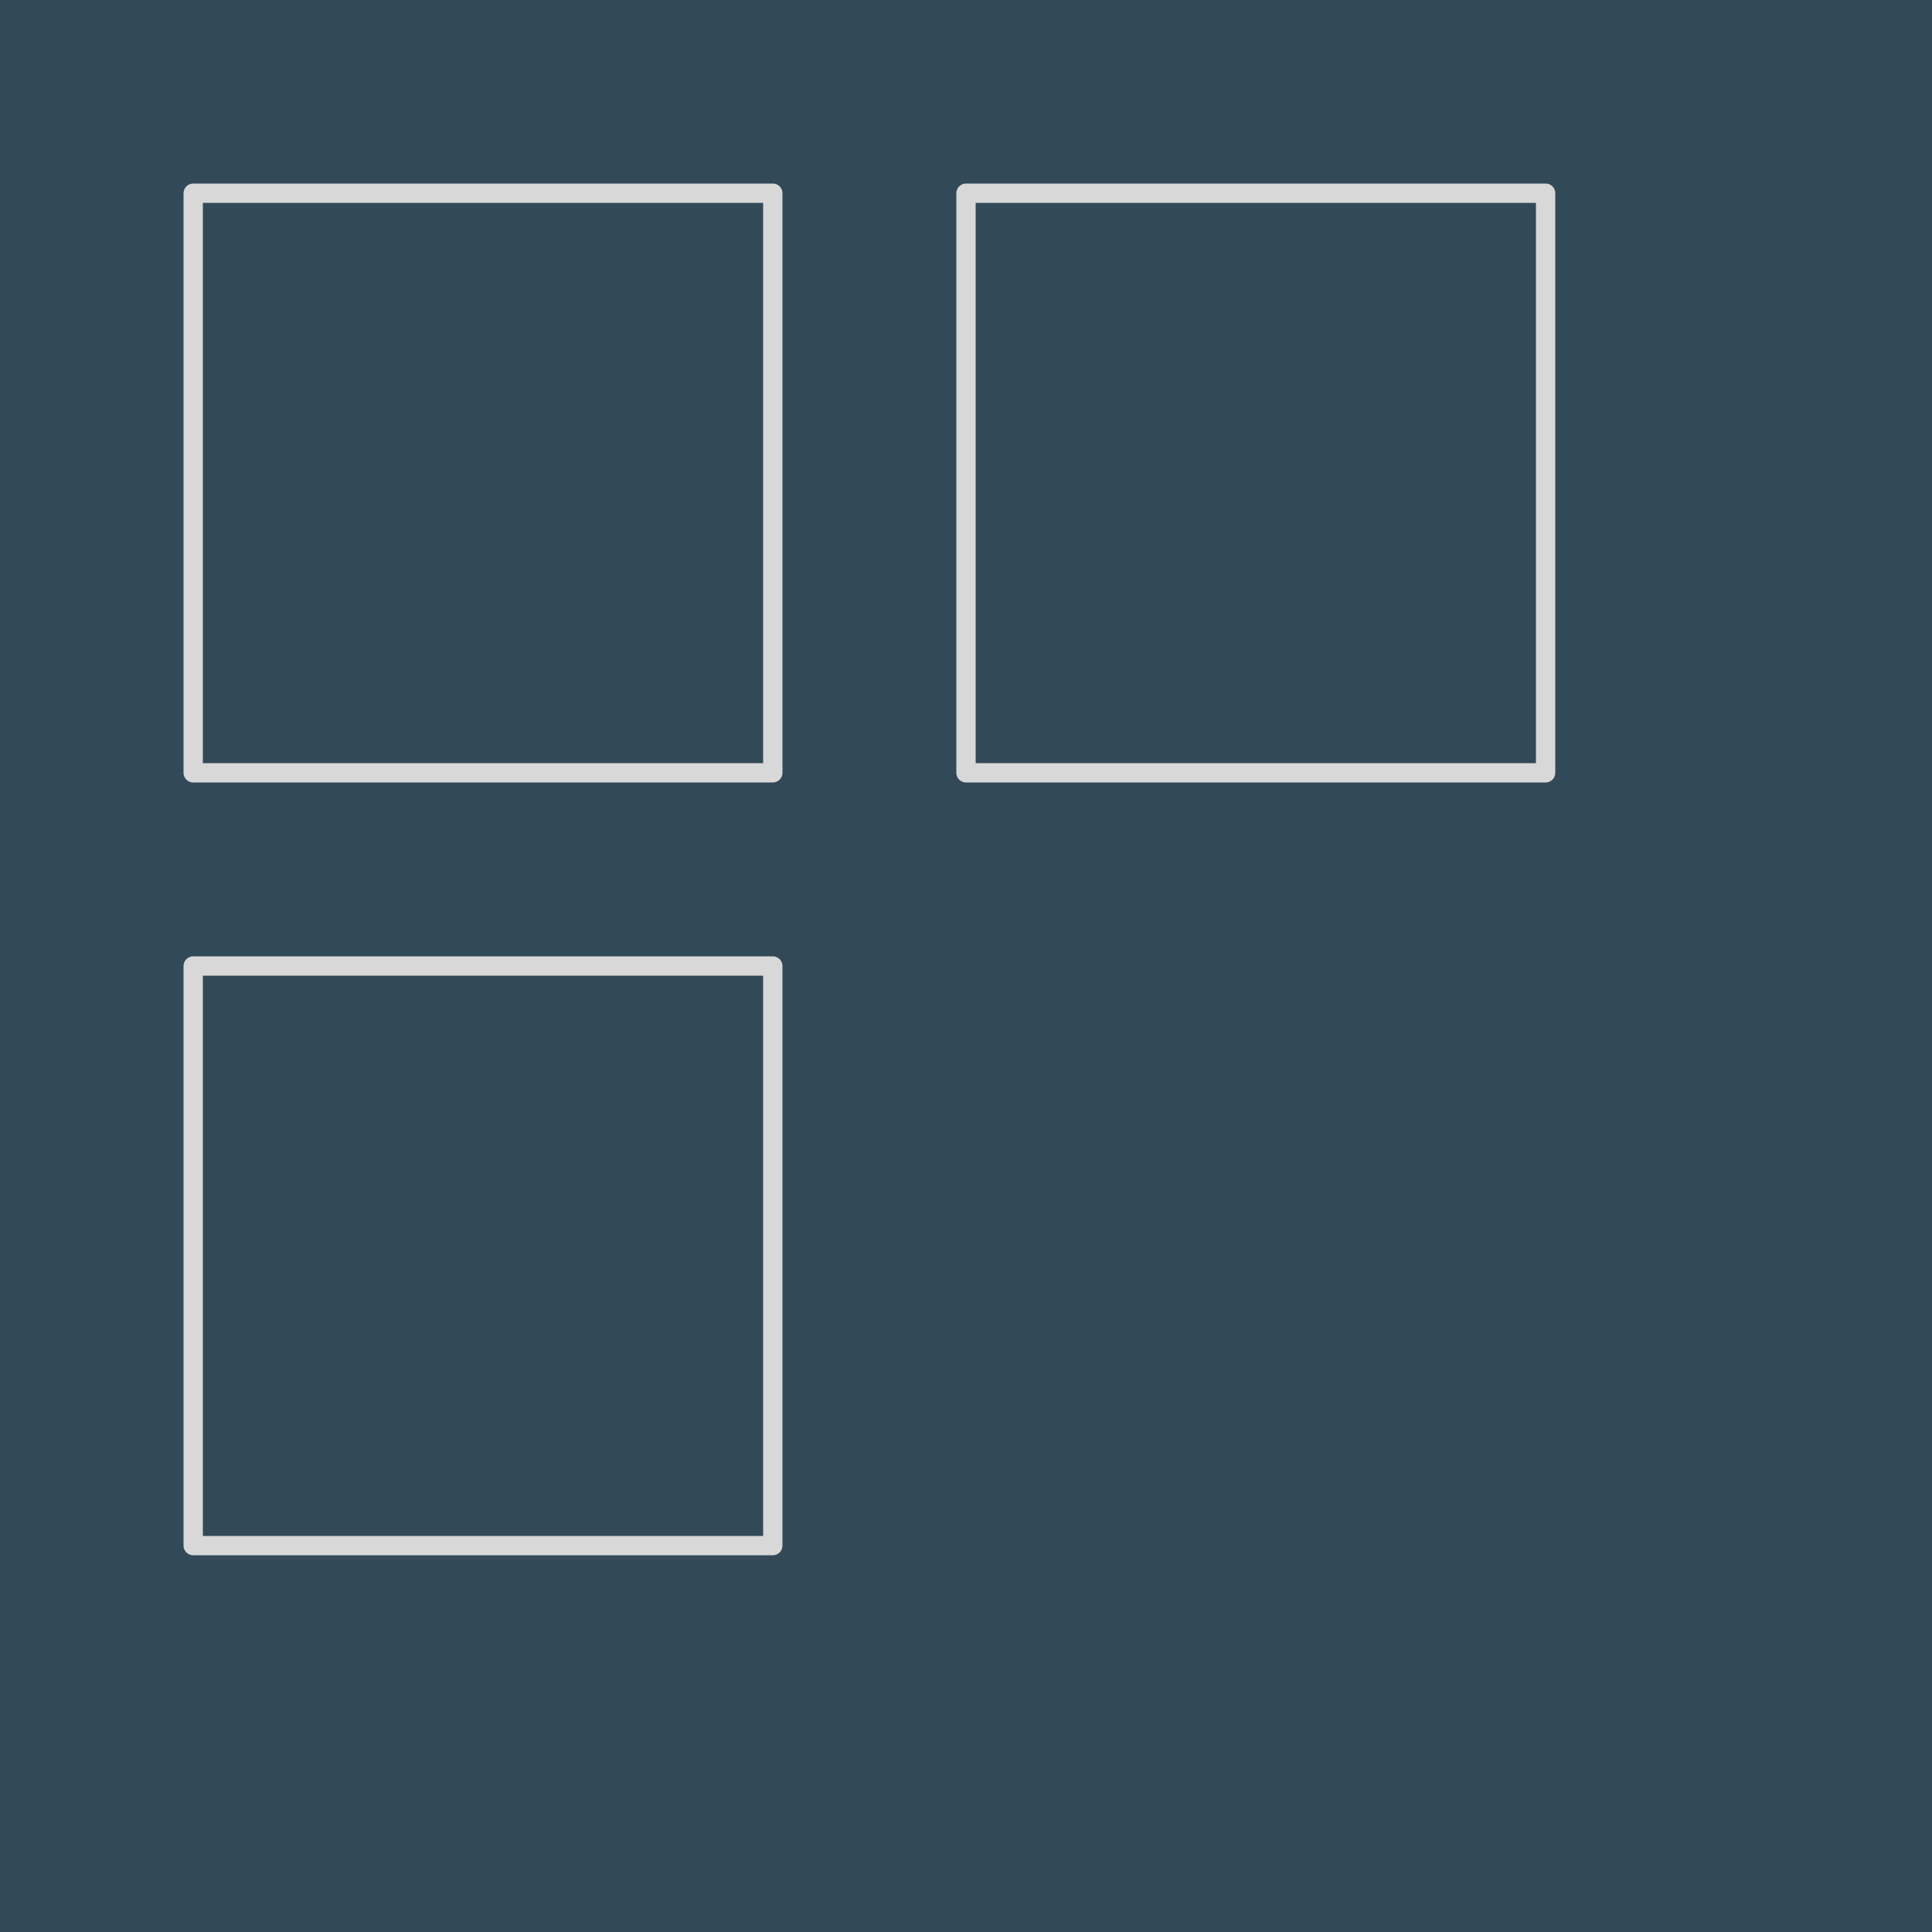
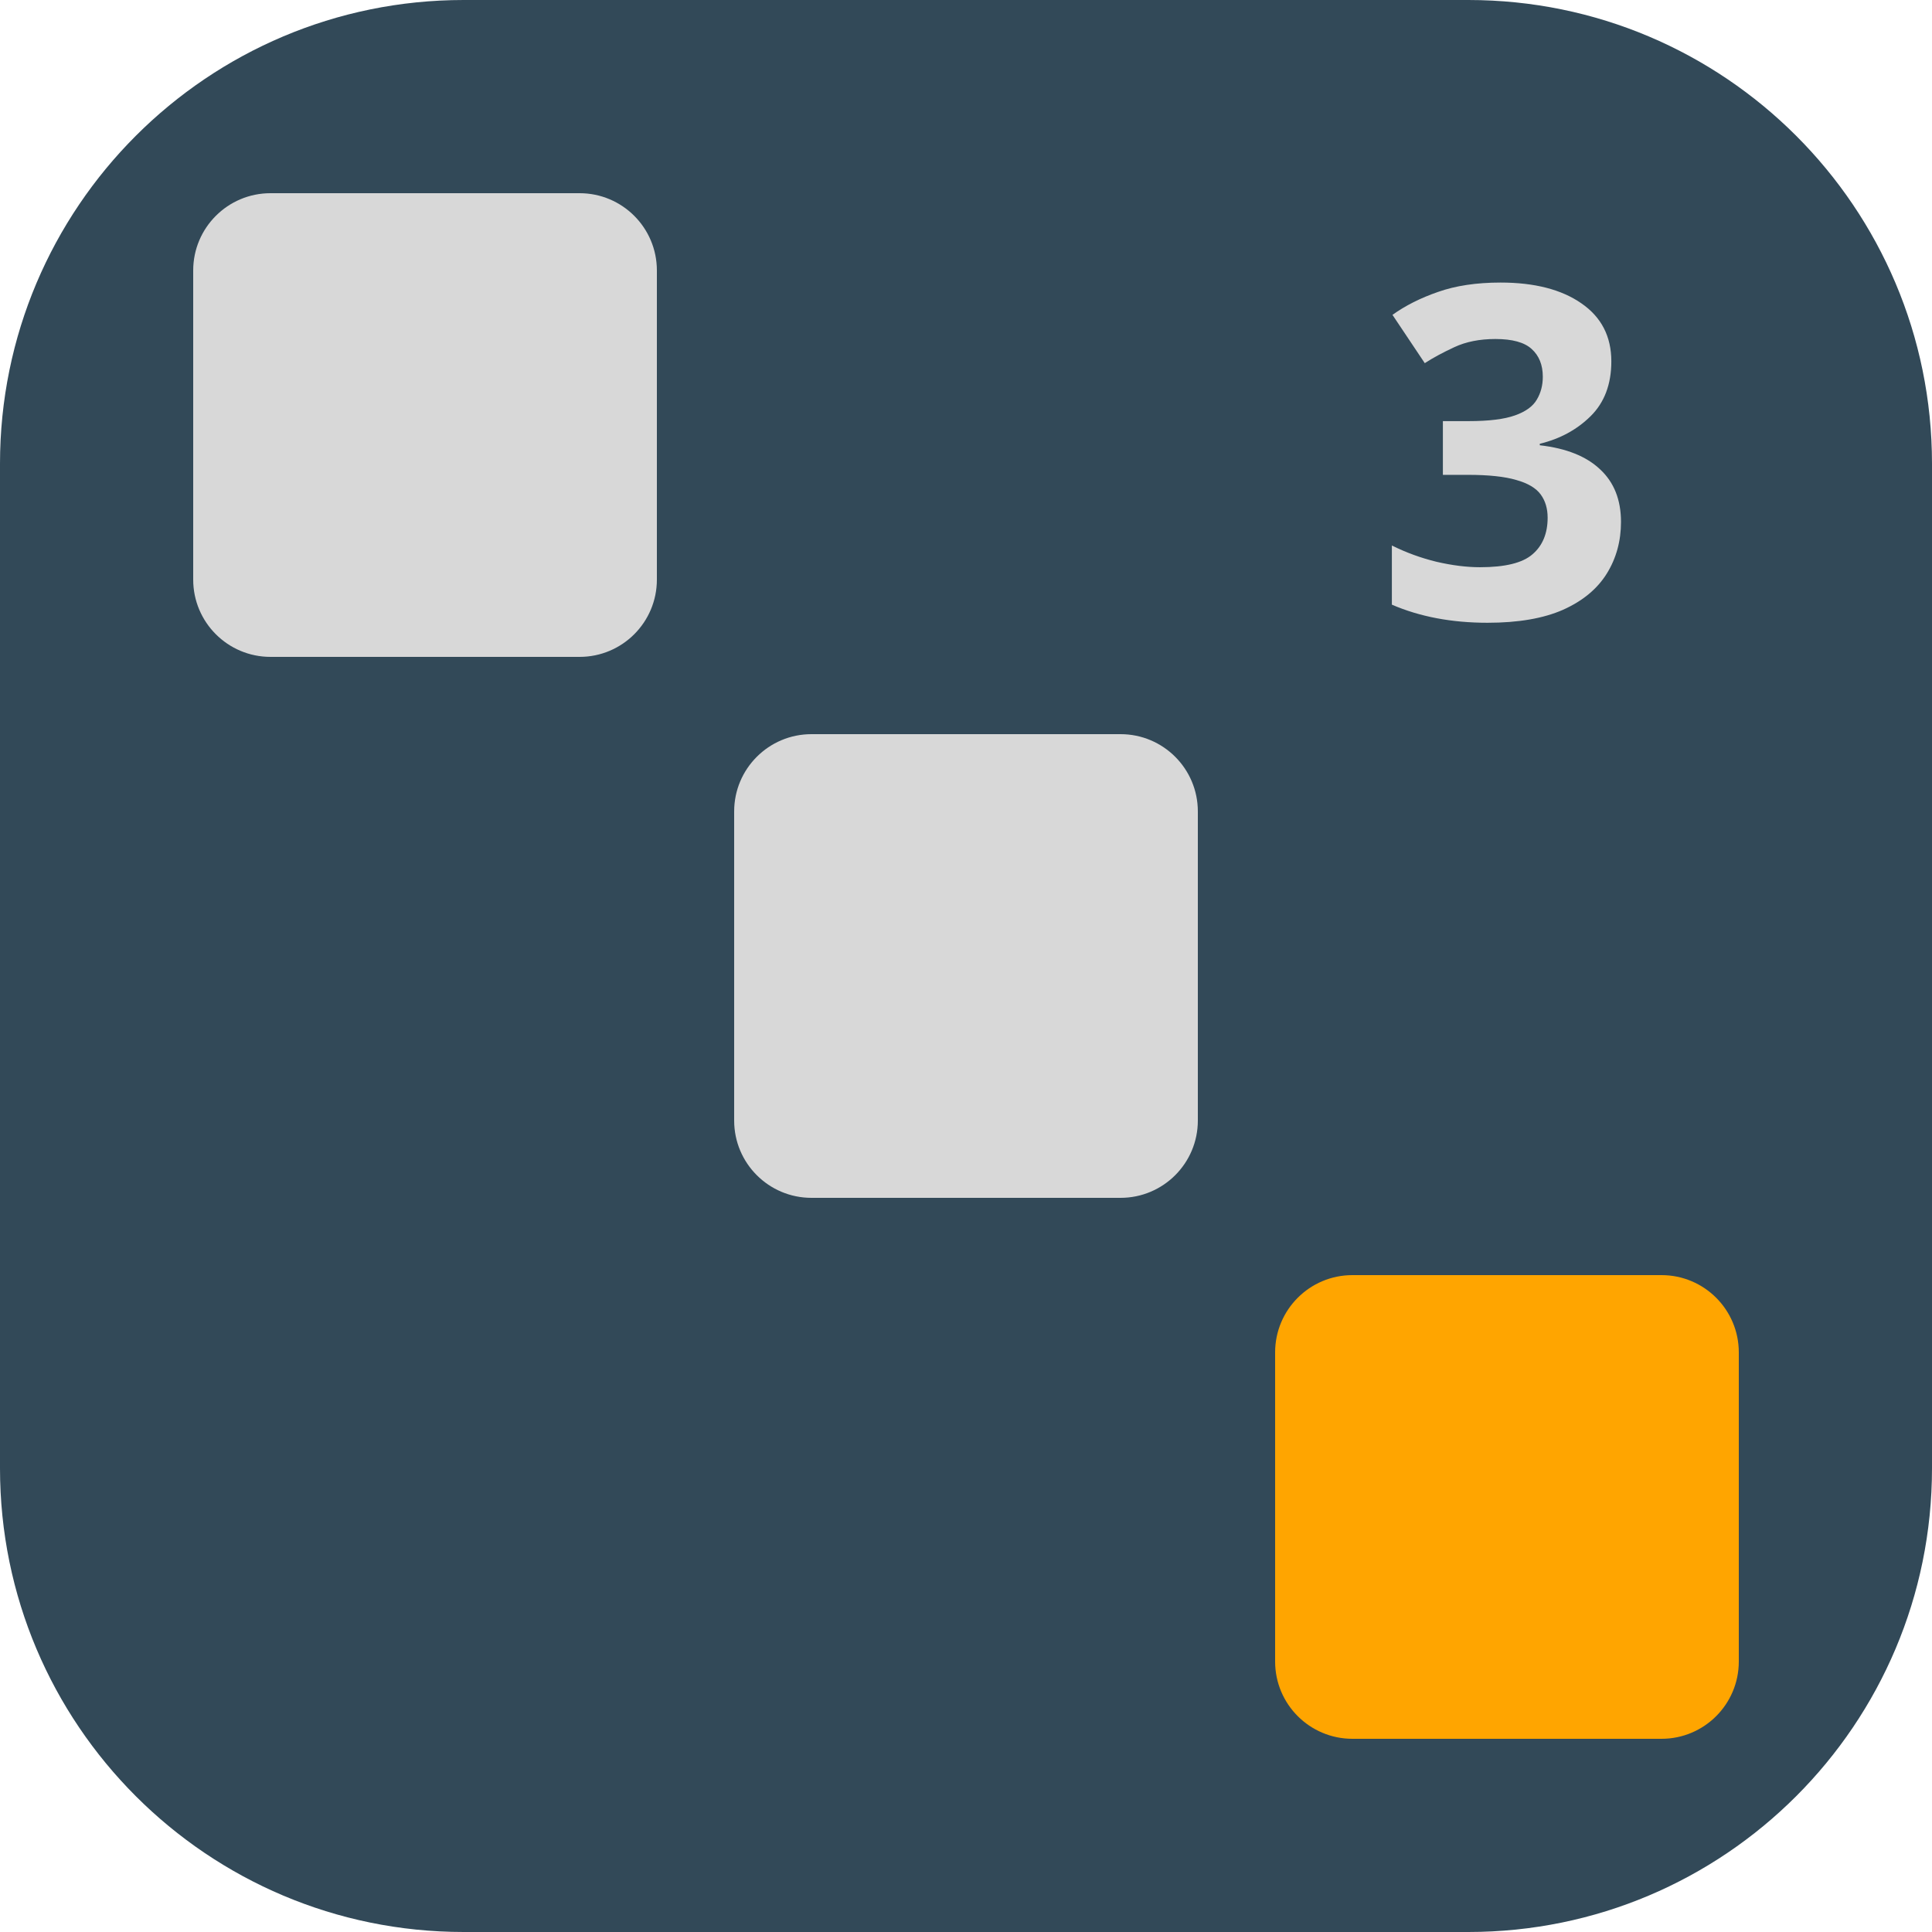
- <svg xmlns="http://www.w3.org/2000/svg" style="stroke-linecap:round;stroke-linejoin:round">
-   <rect width="100%" height="100%" style="fill:rgb(50,73,88);" />
-   <rect x="10%" y="10%" width="30%" height="30%" style="fill:rgb(50,73,88);stroke:rgb(216,216,216);stroke-width:1%;" />
-   <rect x="10%" y="50%" width="30%" height="30%" style="fill:rgb(50,73,88);stroke:rgb(216,216,216);stroke-width:1%;" />
-   <rect x="50%" y="10%" width="30%" height="30%" style="fill:rgb(50,73,88);stroke:rgb(216,216,216);stroke-width:1%;" />
+ <svg xmlns="http://www.w3.org/2000/svg" viewBox="0 0 100 100">
+   <rect width="100" height="100" rx="24" fill="rgb(50,73,88)" />
+   <g fill="rgb(216,216,216)">
+     <rect x="10" y="10" width="24" height="24" rx="4" />
+     <rect x="38" y="38" width="24" height="24" rx="4" />
+     <text x="78" y="32" font-family="sans-serif" font-size="24" font-weight="bold" text-anchor="middle">3</text>
+   </g>
+   <g fill="rgb(255,165,0)">
+     <rect x="66" y="66" width="24" height="24" rx="4" />
+   </g>
</svg>
